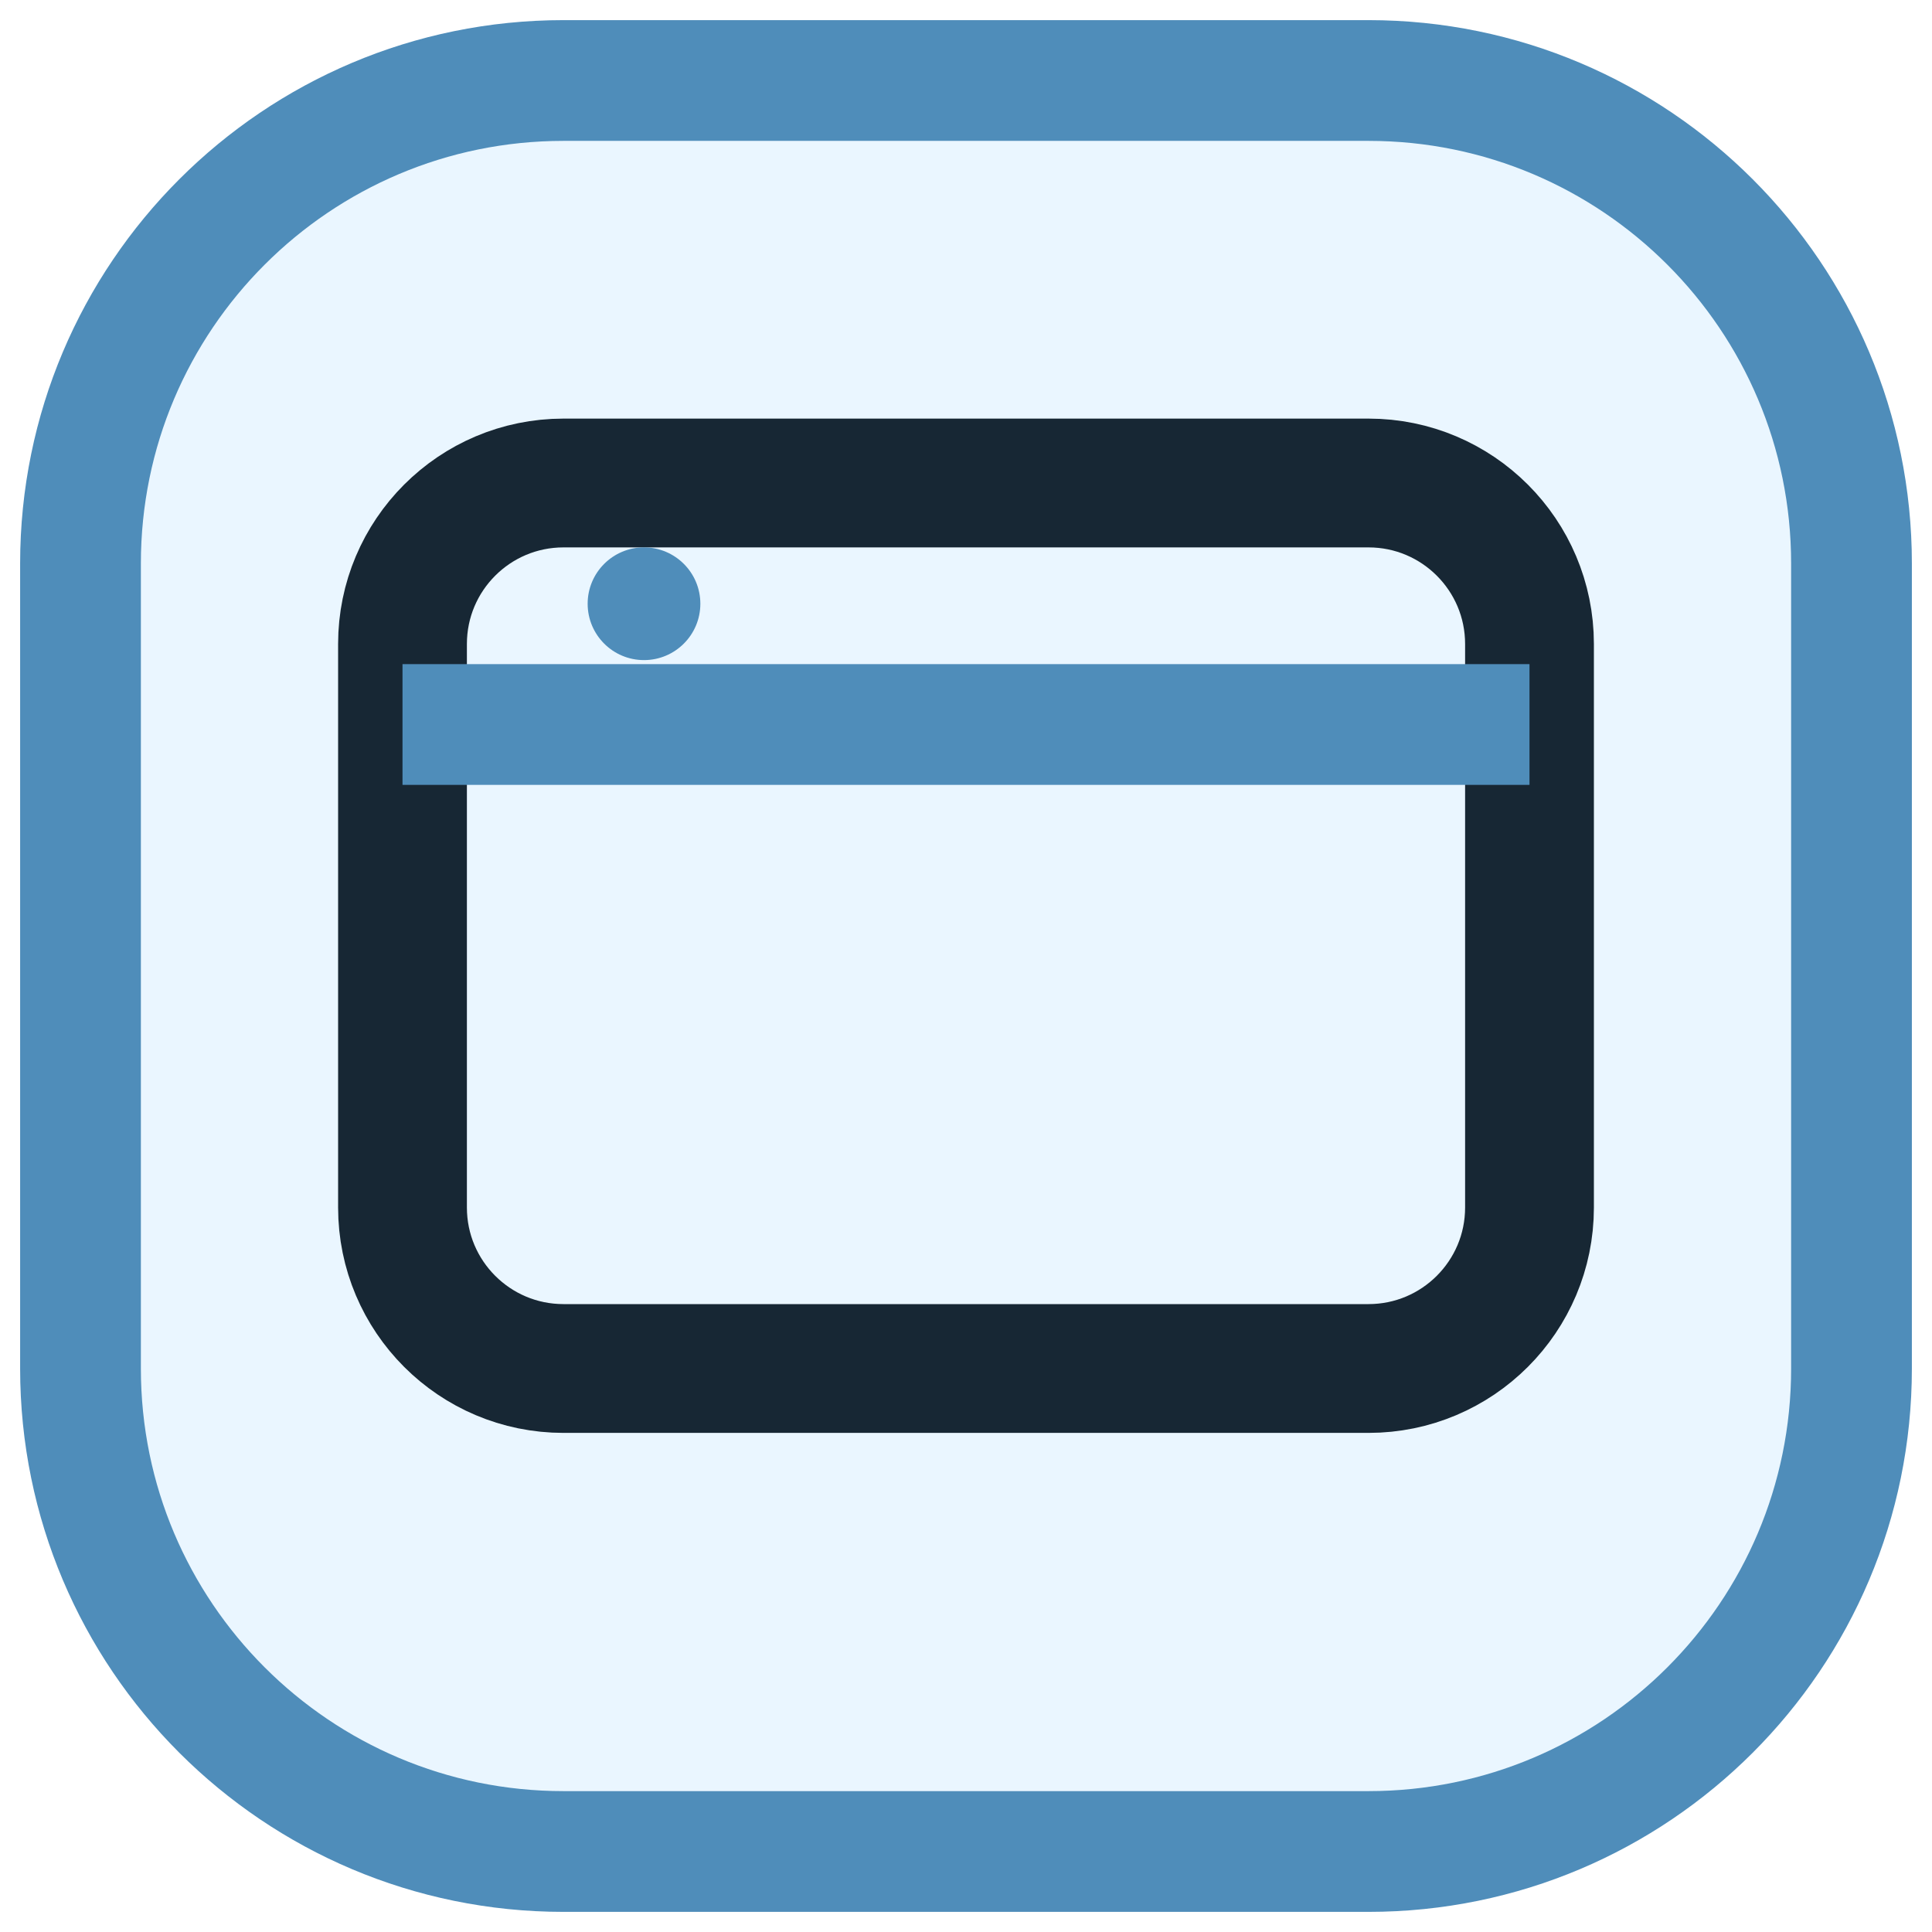
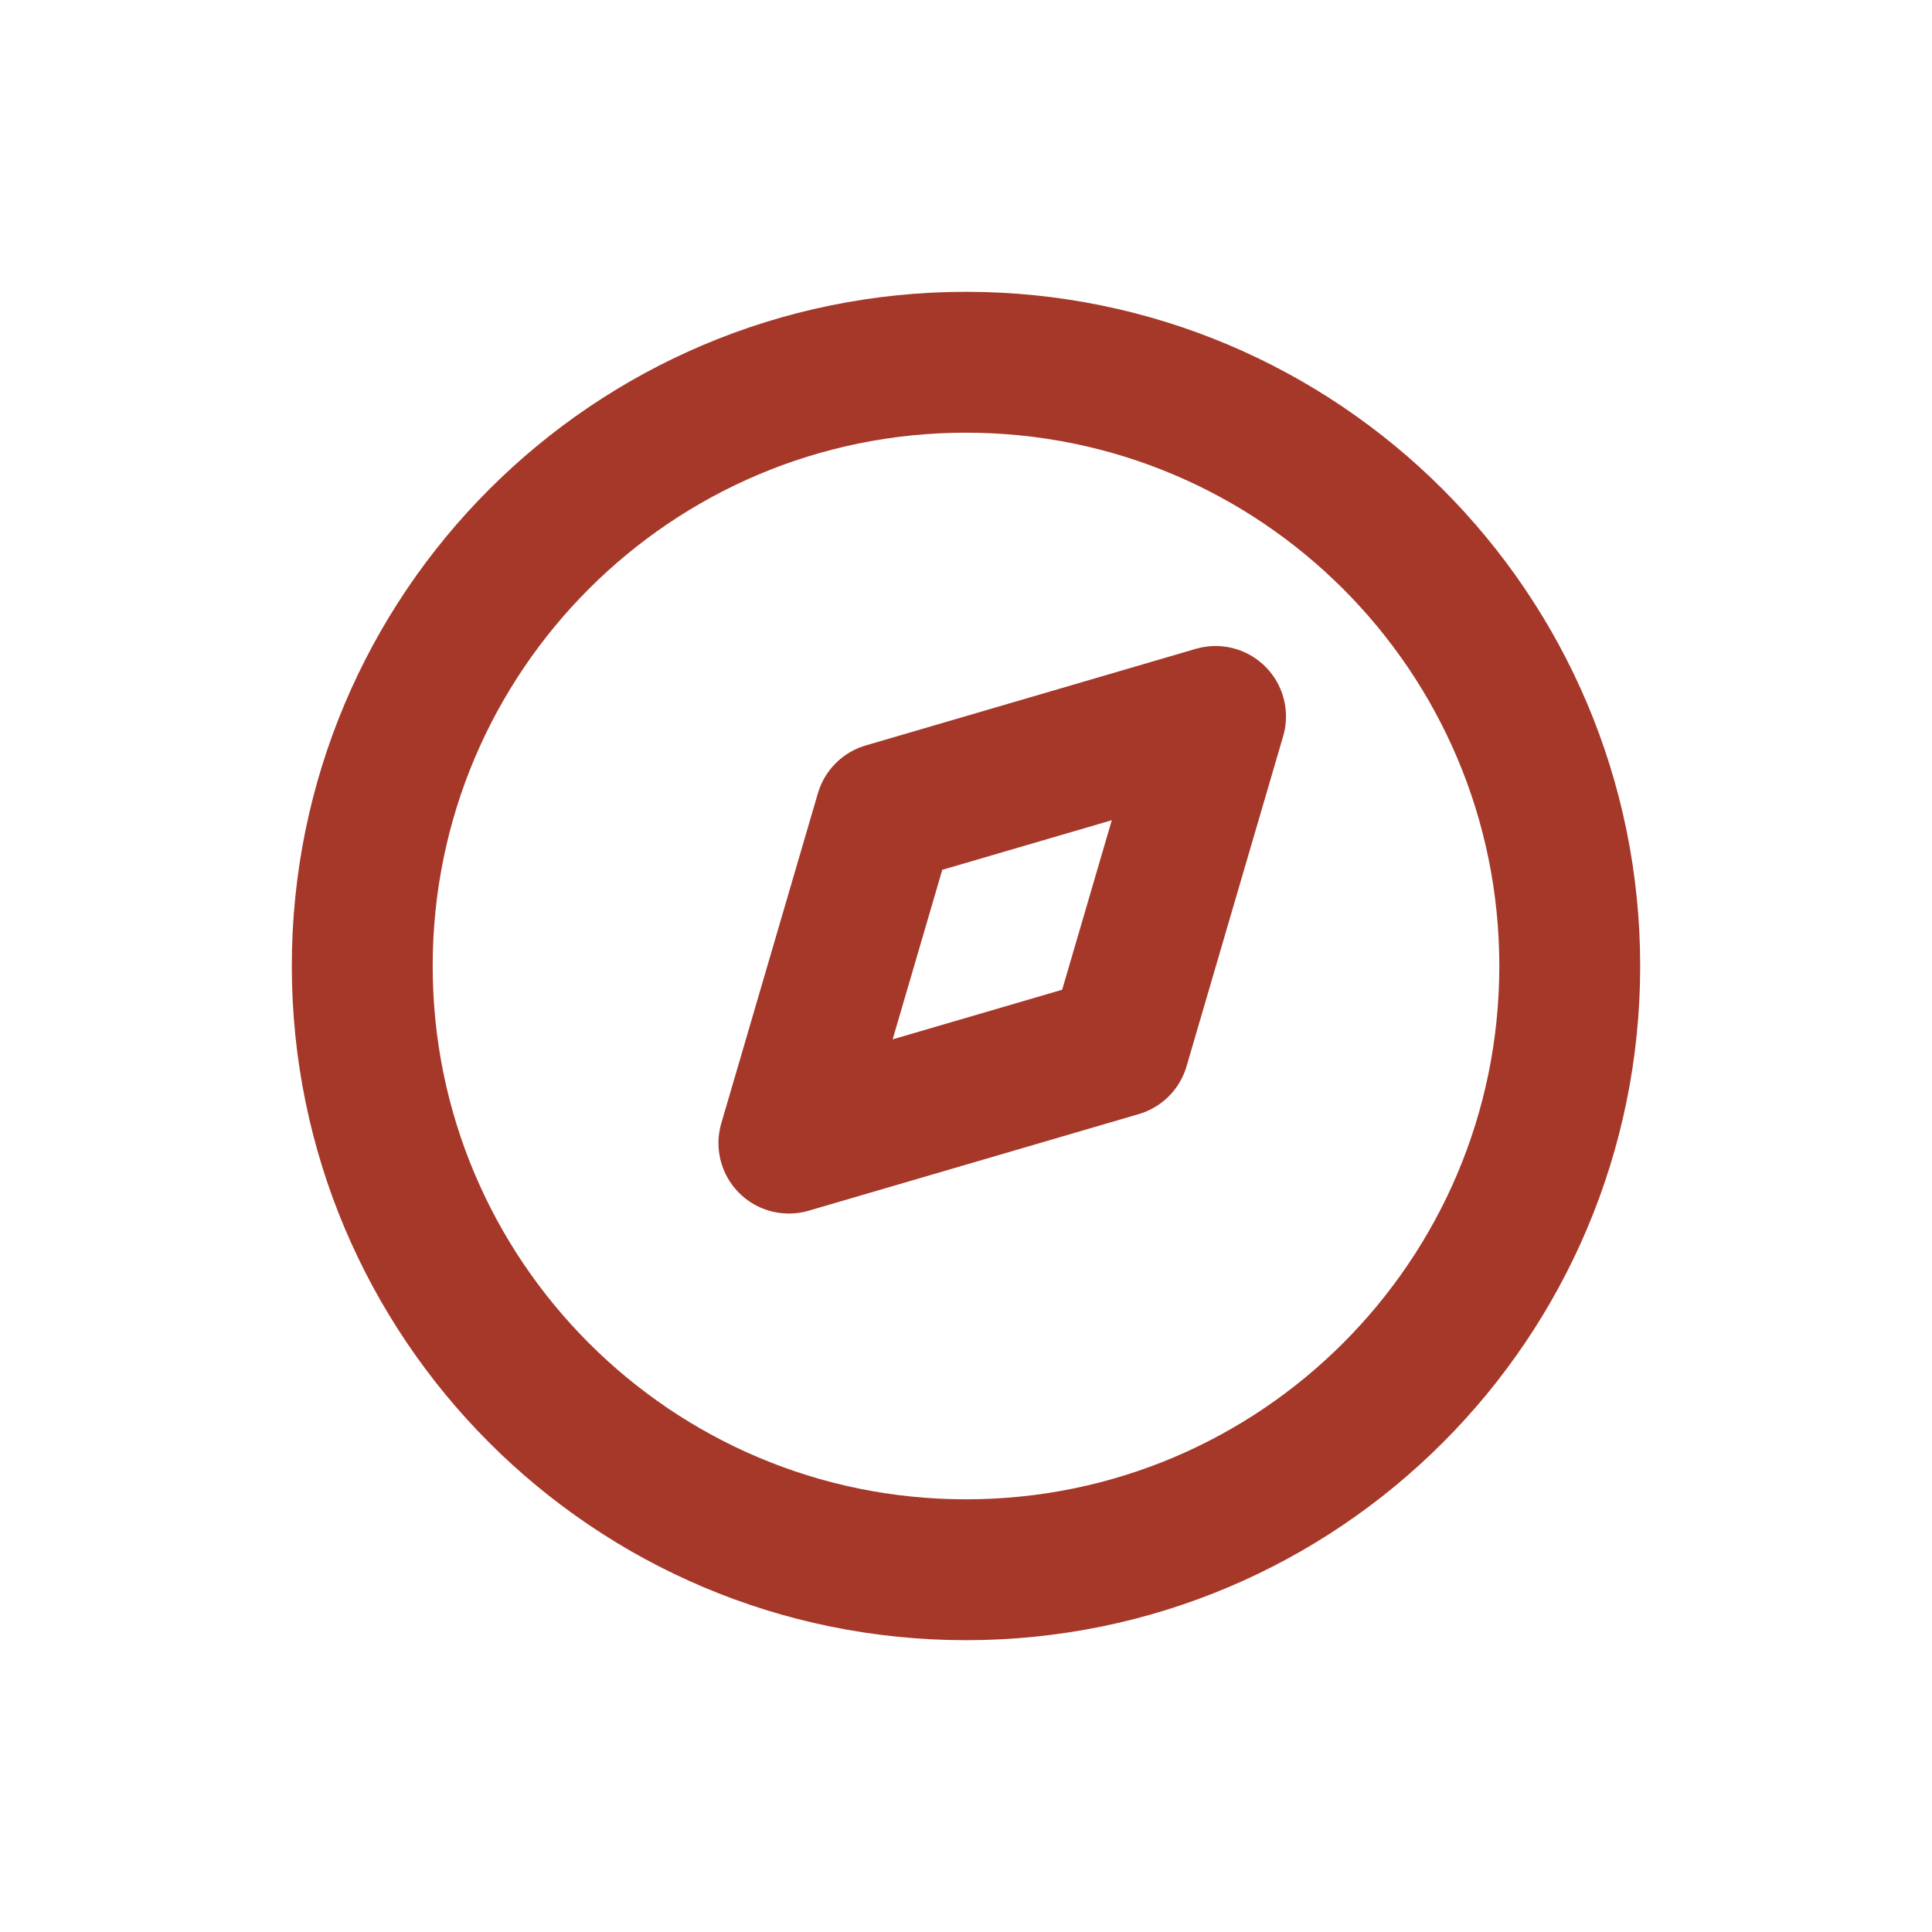
- <svg xmlns="http://www.w3.org/2000/svg" viewBox="0 0 24 24">
-   <rect x="1" y="1" width="22" height="22" rx="6" fill="#EAF6FF" stroke="#4F8DBA" stroke-width="1.5" />
-   <rect x="5" y="6" width="14" height="11" rx="2" fill="none" stroke="#172734" stroke-width="1.6" />
-   <path d="M5 9h14" stroke="#4F8DBA" stroke-width="1.5" />
-   <circle cx="8" cy="7.5" r=".7" fill="#4F8DBA" />
+ <svg xmlns="http://www.w3.org/2000/svg" viewBox="0 0 24 24" role="img" aria-labelledby="overview-title overview-desc">
+   <style>svg{color:#A6382A}@media (prefers-color-scheme:dark){svg{color:#E18C7C}}</style>
+   <g fill="none" stroke="currentColor" stroke-width="1.75" stroke-linecap="round" stroke-linejoin="round">
+     <circle cx="12" cy="12" r="7.5" />
+     <path d="M9.8 14.2 11 10.1l4.1-1.2-1.2 4.1z" />
+   </g>
</svg>
